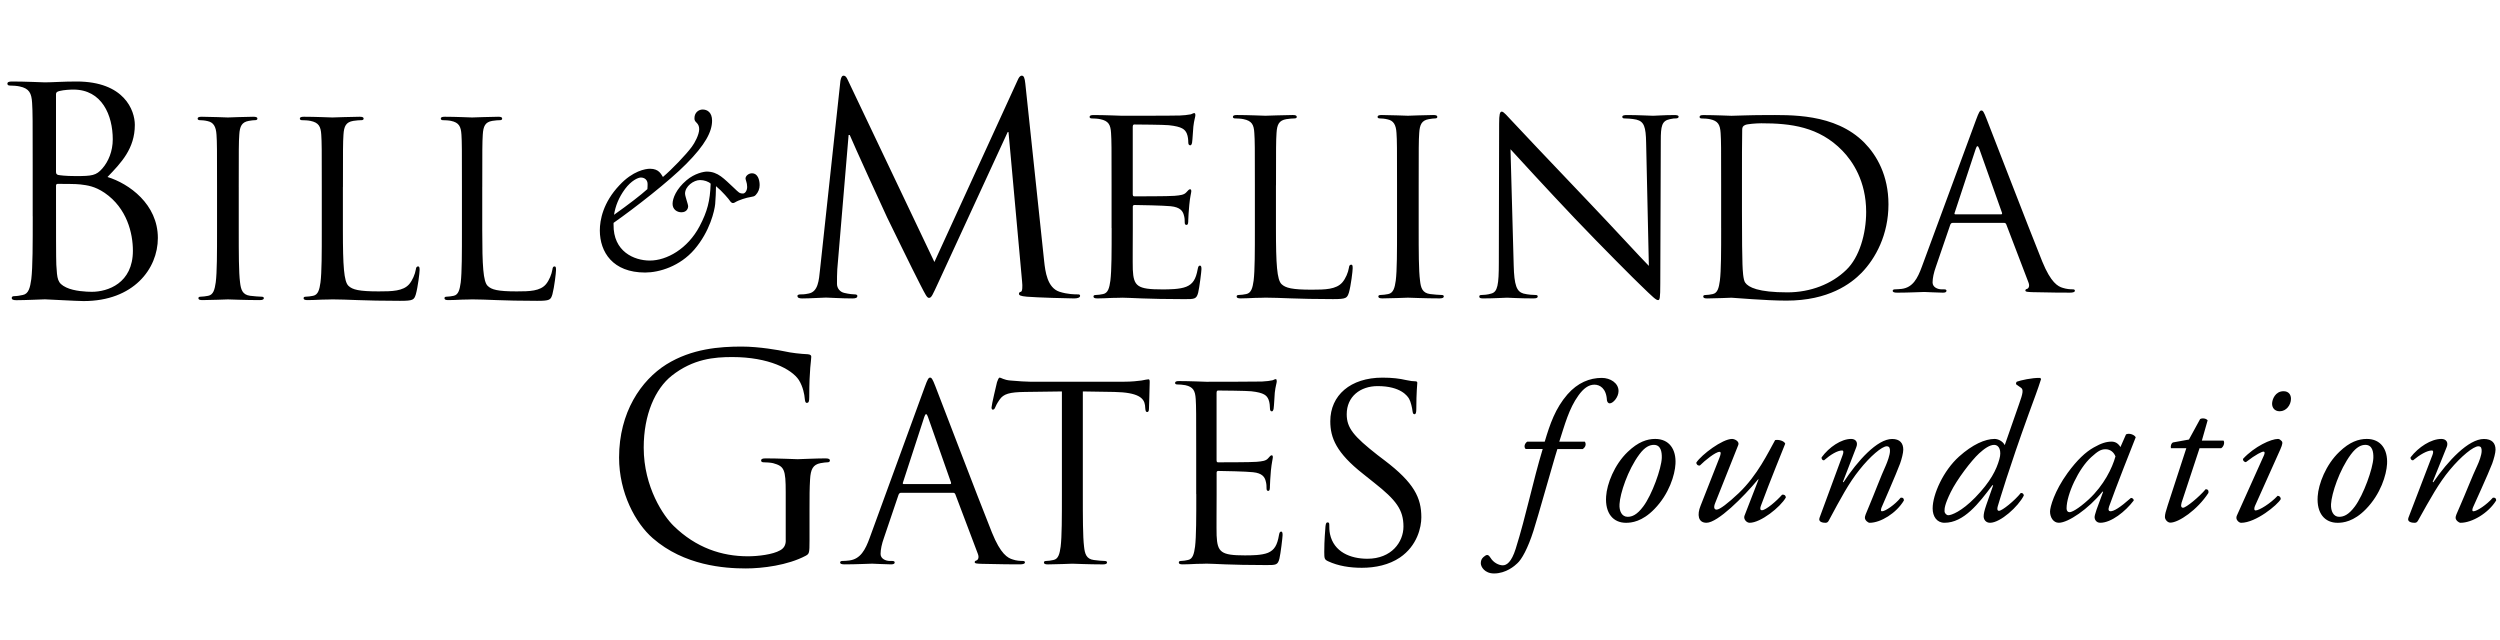
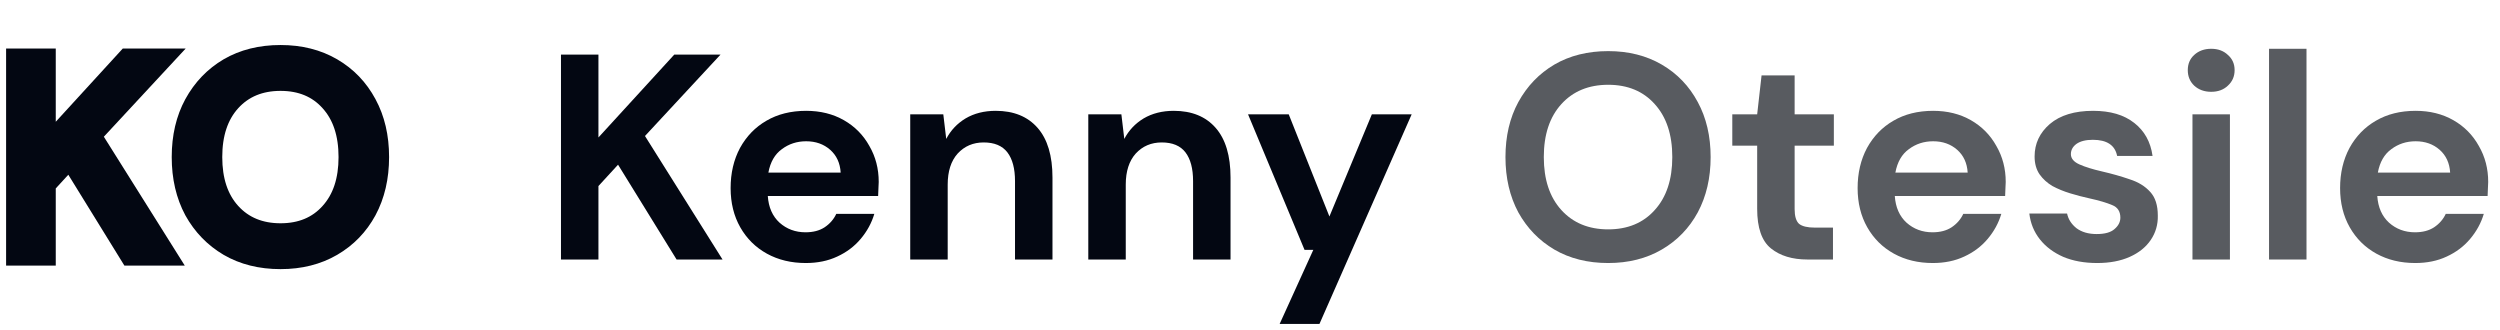
- <svg xmlns="http://www.w3.org/2000/svg" width="250" height="64" viewBox="0 0 250 64">
-   <g fill="#000" fill-rule="evenodd">
-     <path d="M78.577 54.045c0 .478-.198.789-.565.988-.736.423-2.208.596-3.225.596-2.607 0-5.182-.85-7.416-3.032-.99-.957-3-3.85-3-7.836 0-3.316 1.158-5.884 2.8-7.188 2.153-1.7 4.274-1.868 6.06-1.868 3.648 0 5.942 1.214 6.651 2.292.426.678.565 1.471.594 1.868.03.253.058.423.2.423.197 0 .25-.14.25-.591 0-2.838.2-3.624.2-4.02 0-.116-.053-.227-.342-.253-.707-.03-1.7-.142-2.294-.282-.534-.113-2.544-.485-4.328-.485-2.176 0-4.98.2-7.527 1.784-2.52 1.585-4.727 4.78-4.727 9.313 0 3.537 1.642 6.56 3.367 8.065 3.145 2.743 7.163 3.025 9.31 3.025 1.645 0 4.186-.31 6-1.275.338-.197.367-.25.367-1.524v-3.172c0-1.188 0-2.036.056-2.94.057-.994.281-1.475 1.048-1.619.34-.053.51-.084.707-.084.115 0 .226-.053.226-.17 0-.164-.14-.222-.452-.222-.851 0-2.633.082-2.773.082-.139 0-1.923-.082-3.2-.082-.31 0-.452.055-.452.221 0 .118.115.17.228.17.253 0 .736.032.96.085 1.135.313 1.272.625 1.272 2.922v4.809h.005zM86.975 53.77c-.44 1.213-.926 2.134-2.044 2.278a6.012 6.012 0 01-.703.048c-.122 0-.216.053-.216.149 0 .144.144.192.462.192 1.137 0 2.472-.07 2.739-.07.266 0 1.308.07 1.892.07.216 0 .363-.05.363-.192 0-.094-.072-.15-.245-.15h-.24c-.414 0-.926-.22-.926-.699 0-.437.122-1.017.343-1.625l1.453-4.292c.05-.126.125-.2.245-.2h5.216c.12 0 .17.05.22.151l2.256 5.966c.145.385 0 .601-.151.652-.096.029-.169.072-.169.17 0 .147.267.147.73.166 1.67.051 3.442.051 3.808.051.264 0 .486-.05.486-.192 0-.123-.097-.15-.246-.15-.242 0-.608-.019-.969-.144-.51-.149-1.212-.534-2.084-2.693-1.48-3.686-5.286-13.704-5.656-14.625-.289-.752-.387-.87-.531-.87-.15 0-.246.147-.534.943l-5.5 15.067zm3.39-5.362c-.067 0-.12-.05-.067-.17l2.132-6.548c.12-.365.24-.365.364 0l2.303 6.548c.024.098.024.17-.094.17h-4.638zM108.288 39.144l3.143.05c2.394.046 2.97.606 3.07 1.33l.022.27c.024.338.076.41.203.41.098 0 .17-.1.17-.315 0-.267.074-1.94.074-2.669 0-.144 0-.288-.123-.288-.104 0-.327.048-.7.12-.398.05-.972.12-1.774.12h-9.353c-.297 0-1.247-.048-1.972-.12-.67-.05-.922-.289-1.093-.289-.099 0-.198.315-.255.457-.047.193-.546 2.282-.546 2.525 0 .147.05.219.123.219.1 0 .179-.048.253-.245.071-.166.146-.342.425-.75.398-.585.992-.753 2.54-.775l3.695-.05v10.262c0 2.326 0 4.242-.126 5.262-.099.702-.222 1.238-.725 1.332-.225.05-.521.098-.746.098-.154 0-.2.075-.2.15 0 .144.125.192.397.192.752 0 2.32-.07 2.442-.07.128 0 1.701.07 3.066.07.28 0 .406-.07.406-.193 0-.072-.052-.149-.205-.149-.22 0-.774-.048-1.118-.098-.75-.094-.9-.63-.975-1.332-.123-1.02-.123-2.936-.123-5.262V39.144h.005zM119.628 49.404c0 2.325 0 4.242-.123 5.261-.099.7-.219 1.239-.702 1.332a3.61 3.61 0 01-.726.099c-.147 0-.195.074-.195.149 0 .144.12.192.385.192.367 0 .92-.024 1.409-.05.507 0 .92-.022.969-.022.704 0 2.327.142 5.99.142.952 0 1.14 0 1.305-.632.125-.51.318-2.155.318-2.35 0-.168 0-.365-.142-.365-.123 0-.176.099-.222.365-.168.994-.459 1.48-1.089 1.751-.63.262-1.7.262-2.33.262-2.376 0-2.739-.315-2.813-1.986-.022-.512 0-3.323 0-4.148v-2.14c0-.094.045-.17.166-.17.418 0 2.818.05 3.467.127.952.093 1.169.507 1.265.848.096.32.096.556.096.799 0 .122.048.223.166.223.17 0 .17-.269.17-.464 0-.173.051-1.063.097-1.553.077-.8.195-1.21.195-1.354 0-.144-.046-.192-.118-.192-.099 0-.197.122-.366.315-.218.245-.555.288-1.14.339-.56.05-3.544.05-3.856.05-.123 0-.147-.074-.147-.243v-6.691c0-.169.046-.246.147-.246.269 0 2.91.024 3.32.075 1.313.144 1.556.433 1.727.825.12.288.144.7.144.87 0 .197.05.315.197.315.094 0 .145-.144.169-.262.048-.296.093-1.361.117-1.604.075-.678.198-.971.198-1.142 0-.123-.03-.216-.094-.216-.128 0-.221.093-.342.117-.197.05-.584.099-1.048.123-.553.024-5.381.024-5.555.024-.125 0-1.651-.07-2.743-.07-.262 0-.387.048-.387.193 0 .093.096.144.194.144.222 0 .633.029.83.074.798.171.986.558 1.041 1.386.048.774.048 1.452.048 5.234v4.266h.008zM136.183 56.779c1.358 0 2.725-.294 3.808-1.025 1.738-1.183 2.143-3.032 2.143-4.025 0-1.938-.707-3.44-3.688-5.699l-.698-.531c-2.378-1.868-3.076-2.7-3.076-4.076 0-1.767 1.358-2.813 3.096-2.813 2.326 0 3.004 1.02 3.149 1.284.157.267.307.923.335 1.212.03.195.057.317.2.317.132 0 .18-.168.18-.553 0-1.654.097-2.455.097-2.578 0-.12-.05-.165-.25-.165s-.405-.025-.885-.123c-.63-.147-1.358-.24-2.348-.24-3.199 0-5.217 1.767-5.217 4.364 0 1.65.6 3.152 3.279 5.259l1.132.904c2.174 1.717 2.906 2.686 2.906 4.362 0 1.553-1.192 3.222-3.608 3.222-1.69 0-3.356-.671-3.739-2.47-.07-.339-.07-.68-.07-.897 0-.194-.025-.269-.18-.269-.122 0-.17.127-.2.392-.025.387-.123 1.354-.123 2.573 0 .651.025.75.376.918 1.03.481 2.2.657 3.38.657M158.28 44.9c.305-.211.35-.512.203-.736h-2.555c.55-1.688.958-3.294 1.922-4.628.487-.674.997-1.07 1.59-1.07.537 0 1.188.358 1.252 1.55.02.142.101.32.284.32.33 0 .878-.615.878-1.233 0-.799-.82-1.313-1.676-1.313-1.202 0-2.407.476-3.436 1.652-1.202 1.39-1.739 2.938-2.27 4.725h-1.749c-.274.18-.359.56-.15.736h1.696c-.98 3.243-1.657 6.658-2.701 9.979-.425 1.349-.913 1.65-1.286 1.65-.41 0-.942-.277-1.222-.741-.168-.255-.309-.414-.598-.174-.141.099-.381.272-.381.717 0 .337.38 1.012 1.323 1.012 1.207 0 2.082-.776 2.325-1.012.433-.38 1.051-1.474 1.62-3.26.675-2.184 1.266-4.391 1.922-6.599.178-.591.348-1.233.467-1.57h2.543V44.9zM165.52 43.893c-.813 0-1.705.295-2.744 1.291-1.349 1.286-2.084 3.217-2.164 4.45-.118 1.706.717 2.646 1.986 2.646.544 0 1.607-.104 2.84-1.373 1.477-1.51 2.051-3.42 2.109-4.514.082-1.445-.613-2.5-2.027-2.5m-.13.594c.69 0 .808.697.789 1.31-.039 1.053-.972 3.674-1.852 4.848-.635.853-1.132 1.036-1.563 1.036-.582 0-.858-.577-.812-1.27.05-1.053.827-3.419 1.981-4.97.572-.774 1.053-.954 1.457-.954M173.833 44.487c.122-.342-.353-.594-.625-.594-.968 0-3.039 1.565-3.571 2.356-.02.18.142.34.352.3.493-.497 1.568-1.365 1.963-1.365.165 0 .143.197 0 .572l-1.9 4.833c-.353.868-.25 1.688.595 1.688 1.113 0 3.679-2.546 5.171-4.352l.038.02-1.408 3.633c-.122.315.19.7.518.7 1.105 0 3.078-1.57 3.618-2.528-.02-.235-.19-.315-.375-.279-.537.62-1.625 1.554-2.018 1.554-.21 0-.19-.238-.082-.498.865-2.359 2.208-5.627 2.413-6.158-.078-.24-.58-.44-1.01-.36-.678 1.211-1.759 3.517-3.64 5.306-1.074 1.012-1.9 1.647-2.207 1.647-.23 0-.338-.197-.143-.67l2.31-5.805zM185.633 44.708c.183-.462-.038-.815-.517-.815-.99 0-2.207.815-2.957 1.846-.02.157.074.296.24.296.652-.572 1.349-.988 1.808-.988.159 0 .159.192.06.452-.103.281-2.207 6-2.306 6.261-.182.453.351.52.573.52.178 0 .262-.065.356-.245 1.173-2.184 1.99-3.732 3.049-5.045 1.08-1.368 2.262-2.362 2.734-2.362.3 0 .324.239.324.474 0 .397-.262 1.092-.418 1.45-.46.993-1.195 2.943-1.611 3.917-.419.99-.479 1.135-.479 1.31 0 .239.3.5.479.5 1.089 0 2.662-.954 3.421-2.23 0-.157-.045-.316-.327-.275-.567.695-1.527 1.354-1.858 1.354-.147 0-.125-.18-.048-.38.064-.154 1.488-3.398 1.851-4.39.164-.457.32-1.07.32-1.39 0-.657-.342-1.07-1.113-1.07-1.494 0-3.458 2.183-4.865 4.33l-.06-.038 1.344-3.482zM200.474 44.51c-.214-.42-.697-.617-1.012-.617-.952 0-2.208.553-3.559 1.765-1.568 1.409-2.638 3.777-2.638 5.184 0 .796.411 1.435 1.186 1.435 1.926 0 3.426-1.928 4.79-3.758l.074.017-.69 1.97c-.197.574-.26.891-.26 1.132 0 .32.22.64.638.64 1.038 0 2.837-1.636 3.378-2.725-.017-.18-.115-.257-.298-.257-.62.774-1.869 1.786-2.184 1.786-.177 0-.201-.197-.122-.456.183-.597 1.113-3.773 3.08-9.203.596-1.645.897-2.4 1.25-3.515l-.079-.118c-.849-.02-1.957.24-2.344.377-.08.077-.104.198-.06.275l.459.322c.281.18.221.538-.178 1.65l-1.43 4.097zm-1.053-.023c.498 0 .757.594.517 1.428-.291 1.053-.878 2.253-2.419 3.838-1.375 1.406-2.385 1.77-2.686 1.77-.178 0-.38-.183-.38-.421 0-.258 0-.616.618-1.886.613-1.252 2.042-3.14 2.84-3.876.52-.473 1.05-.853 1.51-.853M212.044 44.708a1.184 1.184 0 00-.4-.421.989.989 0 00-.473-.125c-.517 0-1.02.144-1.79.58-.817.456-1.67 1.252-2.625 2.56-1.315 1.813-1.753 3.403-1.753 3.855 0 .56.32 1.12.878 1.12.93 0 2.962-1.373 4.371-3.12l.06.023-.656 1.78c-.154.461-.197.642-.197.776 0 .154.122.541.572.541 1.094 0 2.503-1.12 3.345-2.231 0-.156-.147-.255-.281-.255-1.128.996-1.71 1.335-2.05 1.335-.158 0-.256-.123-.141-.46.64-1.808 2.366-6.199 2.667-6.937-.123-.252-.64-.454-.97-.29l-.557 1.269zm-1.494.216c.517 0 .852.34.996.717-.32 1.17-1.154 2.88-2.662 4.29-1.132 1.031-1.729 1.288-1.93 1.288-.179 0-.297-.137-.297-.375 0-1.406 1.212-4.013 2.484-5.145.62-.558.936-.775 1.41-.775M222.112 44.824c.255-.147.382-.557.243-.762h-2.17l.578-2.03c-.159-.206-.558-.248-.753-.121l-1.116 2.043-1.59.288c-.194.082-.259.372-.213.577h1.541l-1.858 5.705c-.198.617-.282.905-.282 1.178 0 .247.257.562.541.562.832 0 2.7-1.268 3.809-2.973.048-.248-.074-.373-.272-.373-.654.78-1.967 1.856-2.262 1.856-.164 0-.258-.125-.147-.513l1.794-5.44h2.157v.003zM223.687 51.558a.468.468 0 00.09.542c.105.115.23.18.336.18 1.467 0 3.652-1.792 3.963-2.371 0-.173-.105-.315-.31-.332-.721.774-1.85 1.467-2.206 1.467-.172 0-.15-.238-.067-.438l2.529-5.643c.256-.575.256-.755.126-.873-.09-.082-.195-.197-.344-.197-.695 0-2.326.735-3.494 1.983-.046.157.08.318.275.34 1.057-.818 1.616-1.054 1.76-1.054.146 0 .146.157.046.38l-2.704 6.016zm4.668-12.436c-.826 0-1.146.818-1.146 1.253 0 .356.215.752.762.752.661 0 1.126-.632 1.126-1.25 0-.435-.254-.755-.742-.755M236.681 43.893c-.818 0-1.714.295-2.746 1.291-1.354 1.286-2.087 3.217-2.167 4.45-.117 1.706.715 2.646 1.991 2.646.537 0 1.607-.104 2.838-1.373 1.474-1.51 2.046-3.42 2.109-4.514.079-1.445-.62-2.5-2.025-2.5m-.142.594c.7 0 .815.697.796 1.31-.043 1.053-.976 3.674-1.847 4.848-.634.853-1.132 1.036-1.577 1.036-.568 0-.846-.577-.808-1.27.055-1.053.834-3.419 1.986-4.97.577-.774 1.051-.954 1.45-.954M244.669 44.708c.187-.462-.043-.815-.53-.815-1.033 0-2.296.815-3.086 1.846-.02.157.087.296.25.296.682-.572 1.41-.988 1.885-.988.158 0 .158.192.058.452-.103.281-2.296 6-2.398 6.261-.186.453.37.52.6.52.19 0 .267-.065.37-.245 1.22-2.184 2.065-3.732 3.163-5.045 1.136-1.368 2.361-2.362 2.856-2.362.308 0 .328.239.328.474 0 .397-.265 1.092-.435 1.45-.473.993-1.236 2.943-1.67 3.917-.436.99-.499 1.135-.499 1.31 0 .239.308.5.498.5 1.138 0 2.768-.954 3.556-2.23 0-.157-.047-.316-.332-.275-.606.695-1.59 1.354-1.938 1.354-.148 0-.128-.18-.05-.38.062-.154 1.552-3.398 1.925-4.39.165-.457.333-1.07.333-1.39 0-.657-.358-1.07-1.163-1.07-1.543 0-3.591 2.183-5.06 4.33l-.062-.038 1.4-3.482zM3.274 21.63c0 2.777 0 5.063-.144 6.28-.118.838-.262 1.477-.848 1.587-.262.06-.61.118-.876.118-.17 0-.232.086-.232.175 0 .17.146.229.465.229.875 0 2.708-.086 2.852-.086.235 0 3.202.174 3.873.174 4.976 0 7.422-3.213 7.422-6.307 0-3.385-2.881-5.437-5.036-6.101 1.368-1.42 2.733-2.839 2.733-5.211 0-1.445-1.048-4.338-5.822-4.338-1.338 0-2.47.086-3.17.086-.146 0-1.979-.086-3.287-.086-.324 0-.465.059-.465.228 0 .12.116.177.232.177.262 0 .754.03.99.089.962.201 1.192.666 1.25 1.647.058.926.058 1.732.058 6.248v5.09h.005zM5.6 9.42c0-.17.09-.258.351-.32.465-.115 1.079-.142 1.395-.142 2.854 0 3.93 2.576 3.93 4.975 0 1.185-.435 2.227-1.046 2.92-.61.696-1.021.755-2.651.755-1.074 0-1.598-.084-1.776-.115-.144-.06-.203-.116-.203-.32V9.42zm0 9.171c0-.147.06-.204.176-.204.435 0 1.89 0 2.268.057.7.088 1.427.172 2.419.84 2.238 1.534 2.827 4.049 2.827 5.787 0 3.269-2.533 4.11-4.106 4.11-.524 0-1.776-.057-2.562-.436-.9-.435-.9-.838-.99-2.259-.03-.432-.03-4.018-.03-6.245v-1.65h-.002zM23.874 18.708c0-3.78 0-4.458.054-5.237.049-.851.257-1.262.954-1.383.31-.05.467-.072.65-.072.102 0 .21-.05.21-.149 0-.144-.134-.192-.421-.192-.775 0-2.404.072-2.534.072-.129 0-1.757-.072-2.611-.072-.285 0-.413.05-.413.192 0 .099.102.15.205.15.182 0 .518.023.8.096.575.122.831.536.882 1.358.054.777.054 1.455.054 5.237v4.268c0 2.328 0 4.247-.13 5.262-.103.704-.231 1.24-.75 1.341a4.507 4.507 0 01-.777.092c-.156 0-.207.074-.207.146 0 .147.13.193.415.193.777 0 2.406-.07 2.532-.07.133 0 1.762.07 3.183.07.287 0 .415-.07.415-.193 0-.07-.054-.146-.208-.146-.23 0-.802-.048-1.164-.092-.777-.1-.926-.637-1.008-1.341-.13-1.018-.13-2.936-.13-5.262v-4.268zM34.294 18.708c0-3.78 0-4.458.053-5.237.052-.851.252-1.262.982-1.383.303-.05.656-.072.836-.072.097 0 .2-.05.2-.149 0-.144-.128-.192-.405-.192-.758 0-2.599.072-2.724.072-.127 0-1.718-.072-2.85-.072-.276 0-.403.05-.403.192 0 .099.1.15.2.15.227 0 .658.023.858.071.832.169 1.035.558 1.085 1.383.052.777.052 1.455.052 5.237v4.268c0 2.328 0 4.247-.13 5.262-.1.704-.227 1.24-.732 1.341a4.262 4.262 0 01-.756.092c-.152 0-.202.074-.202.146 0 .147.127.193.402.193.38 0 .936-.022 1.438-.048.508 0 .936-.024 1.036-.024 1.463 0 3.128.146 6.76.146 1.337 0 1.41-.096 1.59-.654.202-.704.377-2.159.377-2.424 0-.269-.027-.365-.155-.365-.147 0-.2.123-.225.317-.075.46-.33 1.066-.657 1.455-.603.702-1.716.726-3.054.726-1.965 0-2.623-.168-3.026-.558-.452-.435-.555-1.986-.555-5.554v-4.319h.005zM48.227 18.708c0-3.78 0-4.458.05-5.237.051-.851.241-1.262.946-1.383.29-.05.632-.072.803-.072.094 0 .192-.05.192-.149 0-.144-.122-.192-.387-.192-.729 0-2.496.072-2.621.072-.123 0-1.652-.072-2.741-.072-.267 0-.39.05-.39.192 0 .099.099.15.195.15.219 0 .63.023.827.071.799.169.993.558 1.044 1.383.048.777.048 1.455.048 5.237v4.268c0 2.328 0 4.247-.12 5.262-.099.704-.22 1.24-.702 1.341a3.999 3.999 0 01-.731.092c-.147 0-.193.074-.193.146 0 .147.12.193.387.193.363 0 .9-.022 1.38-.048.489 0 .897-.024.996-.024 1.407 0 3.008.146 6.5.146 1.284 0 1.36-.096 1.531-.654.19-.704.361-2.159.361-2.424 0-.269-.024-.365-.147-.365-.146 0-.192.123-.216.317-.072.46-.317 1.066-.635 1.455-.58.702-1.647.726-2.933.726-1.893 0-2.525-.168-2.91-.558-.438-.435-.536-1.986-.536-5.554v-4.319h.002zM64.513 27.253c1.433 0 3.48-.633 4.918-2.295 1.575-1.833 2.027-3.92 2.087-4.553.04-.4.082-1.41.082-1.79.634.526 1.31 1.325 1.411 1.495.108.166.267.27.493.124.368-.232 1.188-.482 1.537-.527.226-.042.41-.059.533-.21a1.42 1.42 0 00.39-.99c0-.546-.204-1.179-.757-1.179-.368 0-.655.275-.655.527 0 .064.041.168.082.316.041.127.082.295.082.527 0 .359-.204.653-.414.653-.363 0-.428-.106-.897-.549-1.007-.925-1.599-1.642-2.726-1.642-.286 0-1.21.168-2.027.866-1.025.865-1.395 1.81-1.395 2.357 0 .566.452.845.882.845.575 0 .676-.442.676-.59 0-.127-.082-.36-.147-.587-.057-.235-.163-.504-.163-.697 0-.718.858-1.348 1.496-1.348.413 0 .841.146 1.065.36-.06 1.725-.33 2.78-1.106 4.255-1.188 2.255-3.278 3.435-4.978 3.435-1.575 0-3.667-.902-3.626-3.6v-.169c2.13-1.494 5.572-4.175 7.272-5.901 1.904-1.915 2.58-3.223 2.58-4.319 0-.82-.472-1.115-.943-1.115-.39 0-.82.294-.82.866 0 .23.058.294.224.465.146.145.25.336.25.633 0 .546-.452 1.39-.738 1.766-.573.779-1.989 2.255-2.888 3.015-.185-.27-.39-.822-1.292-.822-.45 0-1.721.21-3.053 1.643-1.638 1.726-1.965 3.477-1.965 4.53.005 2.165 1.296 4.205 4.53 4.205m-3.111-5.772c.142-.883.469-1.727 1.106-2.59.616-.823 1.286-1.138 1.577-1.138.39 0 .674.253.674.65 0 .045 0 .318-.02.508-.675.61-1.882 1.536-3.337 2.57M102.53 8.346c-.058-.55-.147-.779-.344-.779-.2 0-.313.202-.426.462L93.44 26.2 84.78 8.002c-.145-.322-.253-.435-.426-.435-.169 0-.253.202-.313.521l-2.037 18.863c-.113 1.099-.197 2.224-1.135 2.401-.423.089-.62.089-.849.089-.141 0-.278.054-.278.142 0 .207.194.261.478.261.765 0 2.12-.086 2.376-.086.228 0 1.584.086 2.635.086.337 0 .505-.054.505-.26 0-.087-.11-.143-.226-.143-.17 0-.594-.032-1.075-.148a.918.918 0 01-.736-.894c0-.492 0-1.013.03-1.478l1.132-13.423h.113c.315.78 3.482 7.726 3.737 8.244.144.29 2.575 5.295 3.313 6.713.536 1.04.676 1.332.873 1.332.255 0 .344-.263.938-1.538l6.932-15.04h.084l1.356 14.924c.058.521.032 1.013-.113 1.042-.139.032-.197.089-.197.207 0 .142.145.231.791.288 1.051.086 4.103.172 4.728.172.344 0 .594-.086.594-.261 0-.116-.084-.143-.226-.143-.286 0-1.017 0-1.837-.263-1.222-.403-1.42-2.022-1.532-3.065L102.53 8.346zM111.165 22.808c0 2.328 0 4.244-.128 5.261-.1.705-.225 1.236-.727 1.337-.23.048-.533.094-.758.094-.153 0-.205.075-.205.147 0 .146.127.194.407.194.378 0 .958-.026 1.463-.05.53 0 .958-.022 1.01-.022.73 0 2.421.145 6.227.145.986 0 1.188 0 1.36-.633.128-.507.331-2.157.331-2.354 0-.17 0-.365-.155-.365-.123 0-.175.103-.223.365-.18.993-.482 1.479-1.14 1.746-.653.267-1.766.267-2.418.267-2.476 0-2.851-.315-2.929-1.986-.022-.51 0-3.326 0-4.148V20.67c0-.098.05-.17.178-.17.43 0 2.923.05 3.606.122.985.097 1.21.51 1.31.852.1.312.1.553.1.798 0 .12.05.221.173.221.178 0 .178-.267.178-.464 0-.168.052-1.063.105-1.551.072-.8.2-1.214.2-1.356 0-.147-.05-.197-.128-.197-.097 0-.2.12-.38.317-.223.243-.575.289-1.183.342-.583.05-3.686.05-4.011.05-.125 0-.153-.075-.153-.245v-6.697c0-.168.05-.243.153-.243.28 0 3.026.022 3.456.072 1.363.145 1.615.436 1.793.825.128.291.15.702.15.87 0 .198.053.316.205.316.1 0 .15-.145.175-.263.048-.29.1-1.358.128-1.603.075-.676.202-.967.202-1.14 0-.123-.027-.217-.102-.217-.128 0-.228.094-.353.125a7.63 7.63 0 01-1.088.116c-.577.026-5.601.026-5.774.026-.132 0-1.72-.072-2.856-.072-.275 0-.405.048-.405.195 0 .096.103.144.205.144.228 0 .658.024.855.075.836.168 1.036.553 1.086 1.38.052.777.052 1.455.052 5.242v4.268h.008zM127.6 18.538c0-3.785 0-4.463.053-5.242.052-.85.252-1.258.98-1.38.308-.051.66-.075.835-.075.103 0 .21-.048.21-.144 0-.15-.132-.195-.41-.195-.763 0-2.596.072-2.723.072-.128 0-1.72-.072-2.854-.072-.275 0-.402.048-.402.195 0 .096.102.144.205.144.225 0 .653.024.855.074.835.169 1.038.553 1.083 1.38.055.777.055 1.455.055 5.243v4.268c0 2.327 0 4.244-.125 5.26-.1.705-.23 1.237-.738 1.34-.225.046-.53.092-.757.092-.15 0-.203.074-.203.146 0 .147.127.195.405.195.38 0 .935-.026 1.44-.05.503 0 .936-.024 1.033-.024 1.463 0 3.134.146 6.757.146 1.338 0 1.41-.098 1.593-.654.2-.702.375-2.154.375-2.426 0-.272-.02-.363-.147-.363-.158 0-.205.122-.23.317-.073.46-.323 1.065-.655 1.453-.61.704-1.716.73-3.054.73-1.97 0-2.628-.17-3.028-.555-.455-.44-.558-1.99-.558-5.554v-4.321h.005zM141.868 18.538c0-3.785 0-4.463.054-5.242.053-.85.259-1.258.954-1.38.315-.051.472-.075.649-.075.107 0 .207-.048.207-.144 0-.15-.125-.195-.41-.195-.782 0-2.406.072-2.529.072-.136 0-1.767-.072-2.619-.072-.28 0-.418.048-.418.195 0 .096.103.144.213.144.175 0 .516.024.803.1.572.121.83.53.877 1.355.054.776.054 1.454.054 5.242v4.268c0 2.327 0 4.244-.128 5.26-.1.705-.234 1.237-.752 1.34a4.506 4.506 0 01-.78.092c-.15 0-.21.074-.21.146 0 .147.136.195.416.195.777 0 2.408-.072 2.544-.072.126 0 1.75.072 3.175.072.285 0 .413-.072.413-.195 0-.07-.048-.146-.202-.146-.236 0-.803-.048-1.162-.092-.788-.103-.936-.635-1.013-1.34-.136-1.019-.136-2.935-.136-5.26v-4.268zM151.05 14.923c.797.87 3.592 3.93 6.472 6.962 2.63 2.763 6.202 6.331 6.472 6.571 1.32 1.287 1.613 1.554 1.81 1.554.171 0 .225-.123.225-1.727l.05-14.21c0-1.456.095-1.99.912-2.158.307-.074.474-.074.602-.074.174 0 .27-.075.27-.166 0-.147-.177-.17-.447-.17-1.013 0-1.834.071-2.102.071-.28 0-1.475-.072-2.578-.072-.308 0-.504.027-.504.17 0 .092.032.167.196.167.202 0 .772.024 1.215.122.77.193.941.729.97 2.306l.273 12.321c-.796-.8-3.5-3.758-5.953-6.328-3.817-4.004-7.514-7.909-7.883-8.32-.25-.245-.666-.78-.867-.78-.2 0-.27.27-.27 1.215l-.03 13.896c0 2.207-.126 2.914-.745 3.08-.369.123-.816.147-1.01.147-.128 0-.2.05-.2.147 0 .168.15.194.394.194 1.118 0 2.156-.072 2.382-.072.226 0 1.216.072 2.625.072.302 0 .442-.05.442-.194 0-.096-.066-.147-.191-.147-.222 0-.77-.024-1.244-.147-.666-.194-.917-.827-.966-2.813l-.32-11.617zM172.116 22.81c0 2.326 0 4.242-.13 5.262-.099.704-.221 1.236-.72 1.337a3.895 3.895 0 01-.74.093c-.155 0-.202.075-.202.147 0 .147.126.195.398.195.745 0 2.306-.072 2.424-.072.256 0 3.375.29 5.506.29 4.215 0 6.45-1.7 7.514-2.789 1.384-1.43 2.68-3.784 2.68-6.84 0-2.886-1.168-4.899-2.407-6.161-2.952-2.982-7.492-2.765-9.938-2.765-1.487 0-3.048.072-3.355.072-.12 0-1.681-.072-2.802-.072-.266 0-.386.048-.386.194 0 .097.096.145.197.145.216 0 .639.024.84.074.816.17 1.013.553 1.067 1.38.052.777.052 1.455.052 5.242v4.268h.002zm2.08-4.662c0-1.868 0-4.34.024-5.163 0-.269.071-.39.302-.488.192-.096 1.109-.168 1.608-.168 2.947 0 5.776.339 8.109 2.741 1.013 1.044 2.377 3.035 2.377 6.115 0 2.229-.693 4.56-1.979 5.795-1.465 1.43-3.596 2.256-5.9 2.256-2.927 0-3.897-.51-4.215-.972-.206-.264-.255-1.238-.275-1.844-.027-.46-.051-2.691-.051-5.264v-3.008zM192.189 26.664c-.432 1.182-.908 2.08-2.01 2.223-.19.021-.526.047-.69.047-.128 0-.218.05-.218.143 0 .143.145.19.458.19 1.125 0 2.434-.07 2.7-.07.258 0 1.29.07 1.864.07.214 0 .356-.049.356-.19 0-.094-.069-.143-.242-.143h-.237c-.412 0-.912-.213-.912-.687 0-.427.12-.992.334-1.583l1.434-4.188c.05-.12.116-.188.246-.188h5.139c.116 0 .165.05.213.143l2.223 5.816c.15.382 0 .596-.14.64-.097.021-.17.068-.17.164 0 .144.267.144.718.165 1.652.049 3.394.049 3.754.049.263 0 .48-.05.48-.19 0-.12-.096-.143-.24-.143-.243 0-.603-.026-.963-.143-.5-.143-1.19-.52-2.055-2.624-1.453-3.598-5.207-13.367-5.57-14.265-.282-.734-.374-.851-.523-.851-.145 0-.242.145-.529.924l-5.42 14.691zm3.346-5.23c-.068 0-.12-.046-.068-.163l2.107-6.388c.111-.352.232-.352.355 0l2.268 6.388c.024.093.024.164-.092.164h-4.57z" />
-   </g>
+ <svg xmlns="http://www.w3.org/2000/svg" width="205" height="27" viewBox="0 0 205 27" fill="none">
+   <path d="M131.872 21.568C130.192 21.568 128.72 21.2 127.456 20.464C126.208 19.728 125.224 18.712 124.504 17.416C123.8 16.104 123.448 14.592 123.448 12.88C123.448 11.168 123.8 9.664 124.504 8.368C125.224 7.056 126.208 6.032 127.456 5.296C128.72 4.56 130.192 4.192 131.872 4.192C133.536 4.192 135 4.56 136.264 5.296C137.528 6.032 138.512 7.056 139.216 8.368C139.92 9.664 140.272 11.168 140.272 12.88C140.272 14.592 139.92 16.104 139.216 17.416C138.512 18.712 137.528 19.728 136.264 20.464C135 21.2 133.536 21.568 131.872 21.568ZM131.872 18.808C133.472 18.808 134.744 18.28 135.688 17.224C136.648 16.168 137.128 14.72 137.128 12.88C137.128 11.04 136.648 9.592 135.688 8.536C134.744 7.48 133.472 6.952 131.872 6.952C130.272 6.952 128.992 7.48 128.032 8.536C127.072 9.592 126.592 11.04 126.592 12.88C126.592 14.72 127.072 16.168 128.032 17.224C128.992 18.28 130.272 18.808 131.872 18.808Z" fill="#585B60" />
+   <path d="M148.216 21.28C146.968 21.28 145.968 20.976 145.216 20.368C144.464 19.76 144.088 18.68 144.088 17.128V11.944H142.048V9.376H144.088L144.448 6.184H147.16V9.376H150.376V11.944H147.16V17.152C147.16 17.728 147.28 18.128 147.52 18.352C147.776 18.56 148.208 18.664 148.816 18.664H150.304V21.28H148.216Z" fill="#585B60" />
+   <path d="M158.493 21.568C157.293 21.568 156.229 21.312 155.301 20.8C154.373 20.288 153.645 19.568 153.117 18.64C152.589 17.712 152.325 16.64 152.325 15.424C152.325 14.192 152.581 13.096 153.093 12.136C153.621 11.176 154.341 10.432 155.253 9.904C156.181 9.36 157.269 9.088 158.517 9.088C159.685 9.088 160.717 9.344 161.613 9.856C162.509 10.368 163.205 11.072 163.701 11.968C164.213 12.848 164.469 13.832 164.469 14.92C164.469 15.096 164.461 15.28 164.445 15.472C164.445 15.664 164.437 15.864 164.421 16.072H155.373C155.437 17 155.757 17.728 156.333 18.256C156.925 18.784 157.637 19.048 158.469 19.048C159.093 19.048 159.613 18.912 160.029 18.64C160.461 18.352 160.781 17.984 160.989 17.536H164.109C163.885 18.288 163.509 18.976 162.981 19.6C162.469 20.208 161.829 20.688 161.061 21.04C160.309 21.392 159.453 21.568 158.493 21.568ZM158.517 11.584C157.765 11.584 157.101 11.8 156.525 12.232C155.949 12.648 155.581 13.288 155.421 14.152H161.349C161.301 13.368 161.013 12.744 160.485 12.28C159.957 11.816 159.301 11.584 158.517 11.584Z" fill="#585B60" />
+   <path d="M171.973 21.568C170.917 21.568 169.989 21.4 169.189 21.064C168.389 20.712 167.749 20.232 167.269 19.624C166.789 19.016 166.501 18.312 166.405 17.512H169.501C169.597 17.976 169.853 18.376 170.269 18.712C170.701 19.032 171.253 19.192 171.925 19.192C172.597 19.192 173.085 19.056 173.389 18.784C173.709 18.512 173.869 18.2 173.869 17.848C173.869 17.336 173.645 16.992 173.197 16.816C172.749 16.624 172.125 16.44 171.325 16.264C170.813 16.152 170.293 16.016 169.765 15.856C169.237 15.696 168.749 15.496 168.301 15.256C167.869 15 167.517 14.68 167.245 14.296C166.973 13.896 166.837 13.408 166.837 12.832C166.837 11.776 167.253 10.888 168.085 10.168C168.933 9.448 170.117 9.088 171.637 9.088C173.045 9.088 174.165 9.416 174.997 10.072C175.845 10.728 176.349 11.632 176.509 12.784H173.605C173.429 11.904 172.765 11.464 171.613 11.464C171.037 11.464 170.589 11.576 170.269 11.8C169.965 12.024 169.813 12.304 169.813 12.64C169.813 12.992 170.045 13.272 170.509 13.48C170.973 13.688 171.589 13.88 172.357 14.056C173.189 14.248 173.949 14.464 174.637 14.704C175.341 14.928 175.901 15.272 176.317 15.736C176.733 16.184 176.941 16.832 176.941 17.68C176.957 18.416 176.765 19.08 176.365 19.672C175.965 20.264 175.389 20.728 174.637 21.064C173.885 21.4 172.997 21.568 171.973 21.568Z" fill="#585B60" />
+   <path d="M181.318 7.528C180.758 7.528 180.294 7.36 179.926 7.024C179.574 6.688 179.398 6.264 179.398 5.752C179.398 5.24 179.574 4.824 179.926 4.504C180.294 4.168 180.758 4 181.318 4C181.878 4 182.334 4.168 182.686 4.504C183.054 4.824 183.238 5.24 183.238 5.752C183.238 6.264 183.054 6.688 182.686 7.024C182.334 7.36 181.878 7.528 181.318 7.528ZM179.782 21.28V9.376H182.854V21.28H179.782Z" fill="#585B60" />
+   <path d="M186.061 21.28V4H189.133V21.28H186.061Z" fill="#585B60" />
+   <path d="M198.056 21.568C196.856 21.568 195.792 21.312 194.864 20.8C193.936 20.288 193.208 19.568 192.68 18.64C192.152 17.712 191.888 16.64 191.888 15.424C191.888 14.192 192.144 13.096 192.656 12.136C193.184 11.176 193.904 10.432 194.816 9.904C195.744 9.36 196.832 9.088 198.08 9.088C199.248 9.088 200.28 9.344 201.176 9.856C202.072 10.368 202.768 11.072 203.264 11.968C203.776 12.848 204.032 13.832 204.032 14.92C204.032 15.096 204.024 15.28 204.008 15.472C204.008 15.664 204 15.864 203.984 16.072H194.936C195 17 195.32 17.728 195.896 18.256C196.488 18.784 197.2 19.048 198.032 19.048C198.656 19.048 199.176 18.912 199.592 18.64C200.024 18.352 200.344 17.984 200.552 17.536H203.672C203.448 18.288 203.072 18.976 202.544 19.6C202.032 20.208 201.392 20.688 200.624 21.04C199.872 21.392 199.016 21.568 198.056 21.568ZM198.08 11.584C197.328 11.584 196.664 11.8 196.088 12.232C195.512 12.648 195.144 13.288 194.984 14.152H200.912C200.864 13.368 200.576 12.744 200.048 12.28C199.52 11.816 198.864 11.584 198.08 11.584Z" fill="#585B60" />
+   <path d="M46 21.28V4.48H49.072V11.272L55.288 4.48H59.08L52.888 11.152L59.248 21.28H55.48L50.68 13.504L49.072 15.256V21.28H46Z" fill="#030712" />
+   <path d="M66.079 21.568C64.879 21.568 63.815 21.312 62.887 20.8C61.959 20.288 61.231 19.568 60.703 18.64C60.175 17.712 59.911 16.64 59.911 15.424C59.911 14.192 60.167 13.096 60.679 12.136C61.207 11.176 61.927 10.432 62.839 9.904C63.767 9.36 64.855 9.088 66.103 9.088C67.271 9.088 68.303 9.344 69.199 9.856C70.095 10.368 70.791 11.072 71.287 11.968C71.799 12.848 72.055 13.832 72.055 14.92C72.055 15.096 72.047 15.28 72.031 15.472C72.031 15.664 72.023 15.864 72.007 16.072H62.959C63.023 17 63.343 17.728 63.919 18.256C64.511 18.784 65.223 19.048 66.055 19.048C66.679 19.048 67.199 18.912 67.615 18.64C68.047 18.352 68.367 17.984 68.575 17.536H71.695C71.471 18.288 71.095 18.976 70.567 19.6C70.055 20.208 69.415 20.688 68.647 21.04C67.895 21.392 67.039 21.568 66.079 21.568ZM66.103 11.584C65.351 11.584 64.687 11.8 64.111 12.232C63.535 12.648 63.167 13.288 63.007 14.152H68.935C68.887 13.368 68.599 12.744 68.071 12.28C67.543 11.816 66.887 11.584 66.103 11.584Z" fill="#030712" />
+   <path d="M74.639 21.28V9.376H77.351L77.591 11.392C77.959 10.688 78.487 10.128 79.175 9.712C79.879 9.296 80.703 9.088 81.647 9.088C83.119 9.088 84.263 9.552 85.079 10.48C85.895 11.408 86.303 12.768 86.303 14.56V21.28H83.231V14.848C83.231 13.824 83.023 13.04 82.607 12.496C82.191 11.952 81.543 11.68 80.663 11.68C79.799 11.68 79.087 11.984 78.527 12.592C77.983 13.2 77.711 14.048 77.711 15.136V21.28H74.639Z" fill="#030712" />
+   <path d="M89.24 21.28V9.376H91.953L92.192 11.392C92.561 10.688 93.088 10.128 93.776 9.712C94.481 9.296 95.305 9.088 96.249 9.088C97.721 9.088 98.865 9.552 99.68 10.48C100.497 11.408 100.904 12.768 100.904 14.56V21.28H97.832V14.848C97.832 13.824 97.624 13.04 97.209 12.496C96.793 11.952 96.144 11.68 95.264 11.68C94.4 11.68 93.689 11.984 93.129 12.592C92.585 13.2 92.312 14.048 92.312 15.136V21.28H89.24Z" fill="#030712" />
+   <path d="M104.932 26.56L107.692 20.488H106.972L102.34 9.376H105.676L109.012 17.752L112.492 9.376H115.756L108.196 26.56H104.932Z" fill="#030712" />
+   <path d="M1 21.28V4.48H4.072V11.272L10.288 4.48H14.08L7.888 11.152L14.248 21.28H10.48L5.68 13.504L4.072 15.256V21.28H1Z" fill="#030712" />
+   <path d="M23.005 21.568C21.325 21.568 19.853 21.2 18.589 20.464C17.341 19.728 16.357 18.712 15.637 17.416C14.933 16.104 14.581 14.592 14.581 12.88C14.581 11.168 14.933 9.664 15.637 8.368C16.357 7.056 17.341 6.032 18.589 5.296C19.853 4.56 21.325 4.192 23.005 4.192C24.669 4.192 26.133 4.56 27.397 5.296C28.661 6.032 29.645 7.056 30.349 8.368C31.053 9.664 31.405 11.168 31.405 12.88C31.405 14.592 31.053 16.104 30.349 17.416C29.645 18.712 28.661 19.728 27.397 20.464C26.133 21.2 24.669 21.568 23.005 21.568ZM23.005 18.808C24.605 18.808 25.877 18.28 26.821 17.224C27.781 16.168 28.261 14.72 28.261 12.88C28.261 11.04 27.781 9.592 26.821 8.536C25.877 7.48 24.605 6.952 23.005 6.952C21.405 6.952 20.125 7.48 19.165 8.536C18.205 9.592 17.725 11.04 17.725 12.88C17.725 14.72 18.205 16.168 19.165 17.224C20.125 18.28 21.405 18.808 23.005 18.808Z" fill="#030712" />
+   <path d="M1 21.28V4.48H4.072V11.272L10.288 4.48H14.08L7.888 11.152L14.248 21.28H10.48L5.68 13.504L4.072 15.256V21.28H1Z" stroke="#030712" />
+   <path d="M23.005 21.568C21.325 21.568 19.853 21.2 18.589 20.464C17.341 19.728 16.357 18.712 15.637 17.416C14.933 16.104 14.581 14.592 14.581 12.88C14.581 11.168 14.933 9.664 15.637 8.368C16.357 7.056 17.341 6.032 18.589 5.296C19.853 4.56 21.325 4.192 23.005 4.192C24.669 4.192 26.133 4.56 27.397 5.296C28.661 6.032 29.645 7.056 30.349 8.368C31.053 9.664 31.405 11.168 31.405 12.88C31.405 14.592 31.053 16.104 30.349 17.416C29.645 18.712 28.661 19.728 27.397 20.464C26.133 21.2 24.669 21.568 23.005 21.568ZM23.005 18.808C24.605 18.808 25.877 18.28 26.821 17.224C27.781 16.168 28.261 14.72 28.261 12.88C28.261 11.04 27.781 9.592 26.821 8.536C25.877 7.48 24.605 6.952 23.005 6.952C21.405 6.952 20.125 7.48 19.165 8.536C18.205 9.592 17.725 11.04 17.725 12.88C17.725 14.72 18.205 16.168 19.165 17.224C20.125 18.28 21.405 18.808 23.005 18.808Z" stroke="#030712" />
</svg>
